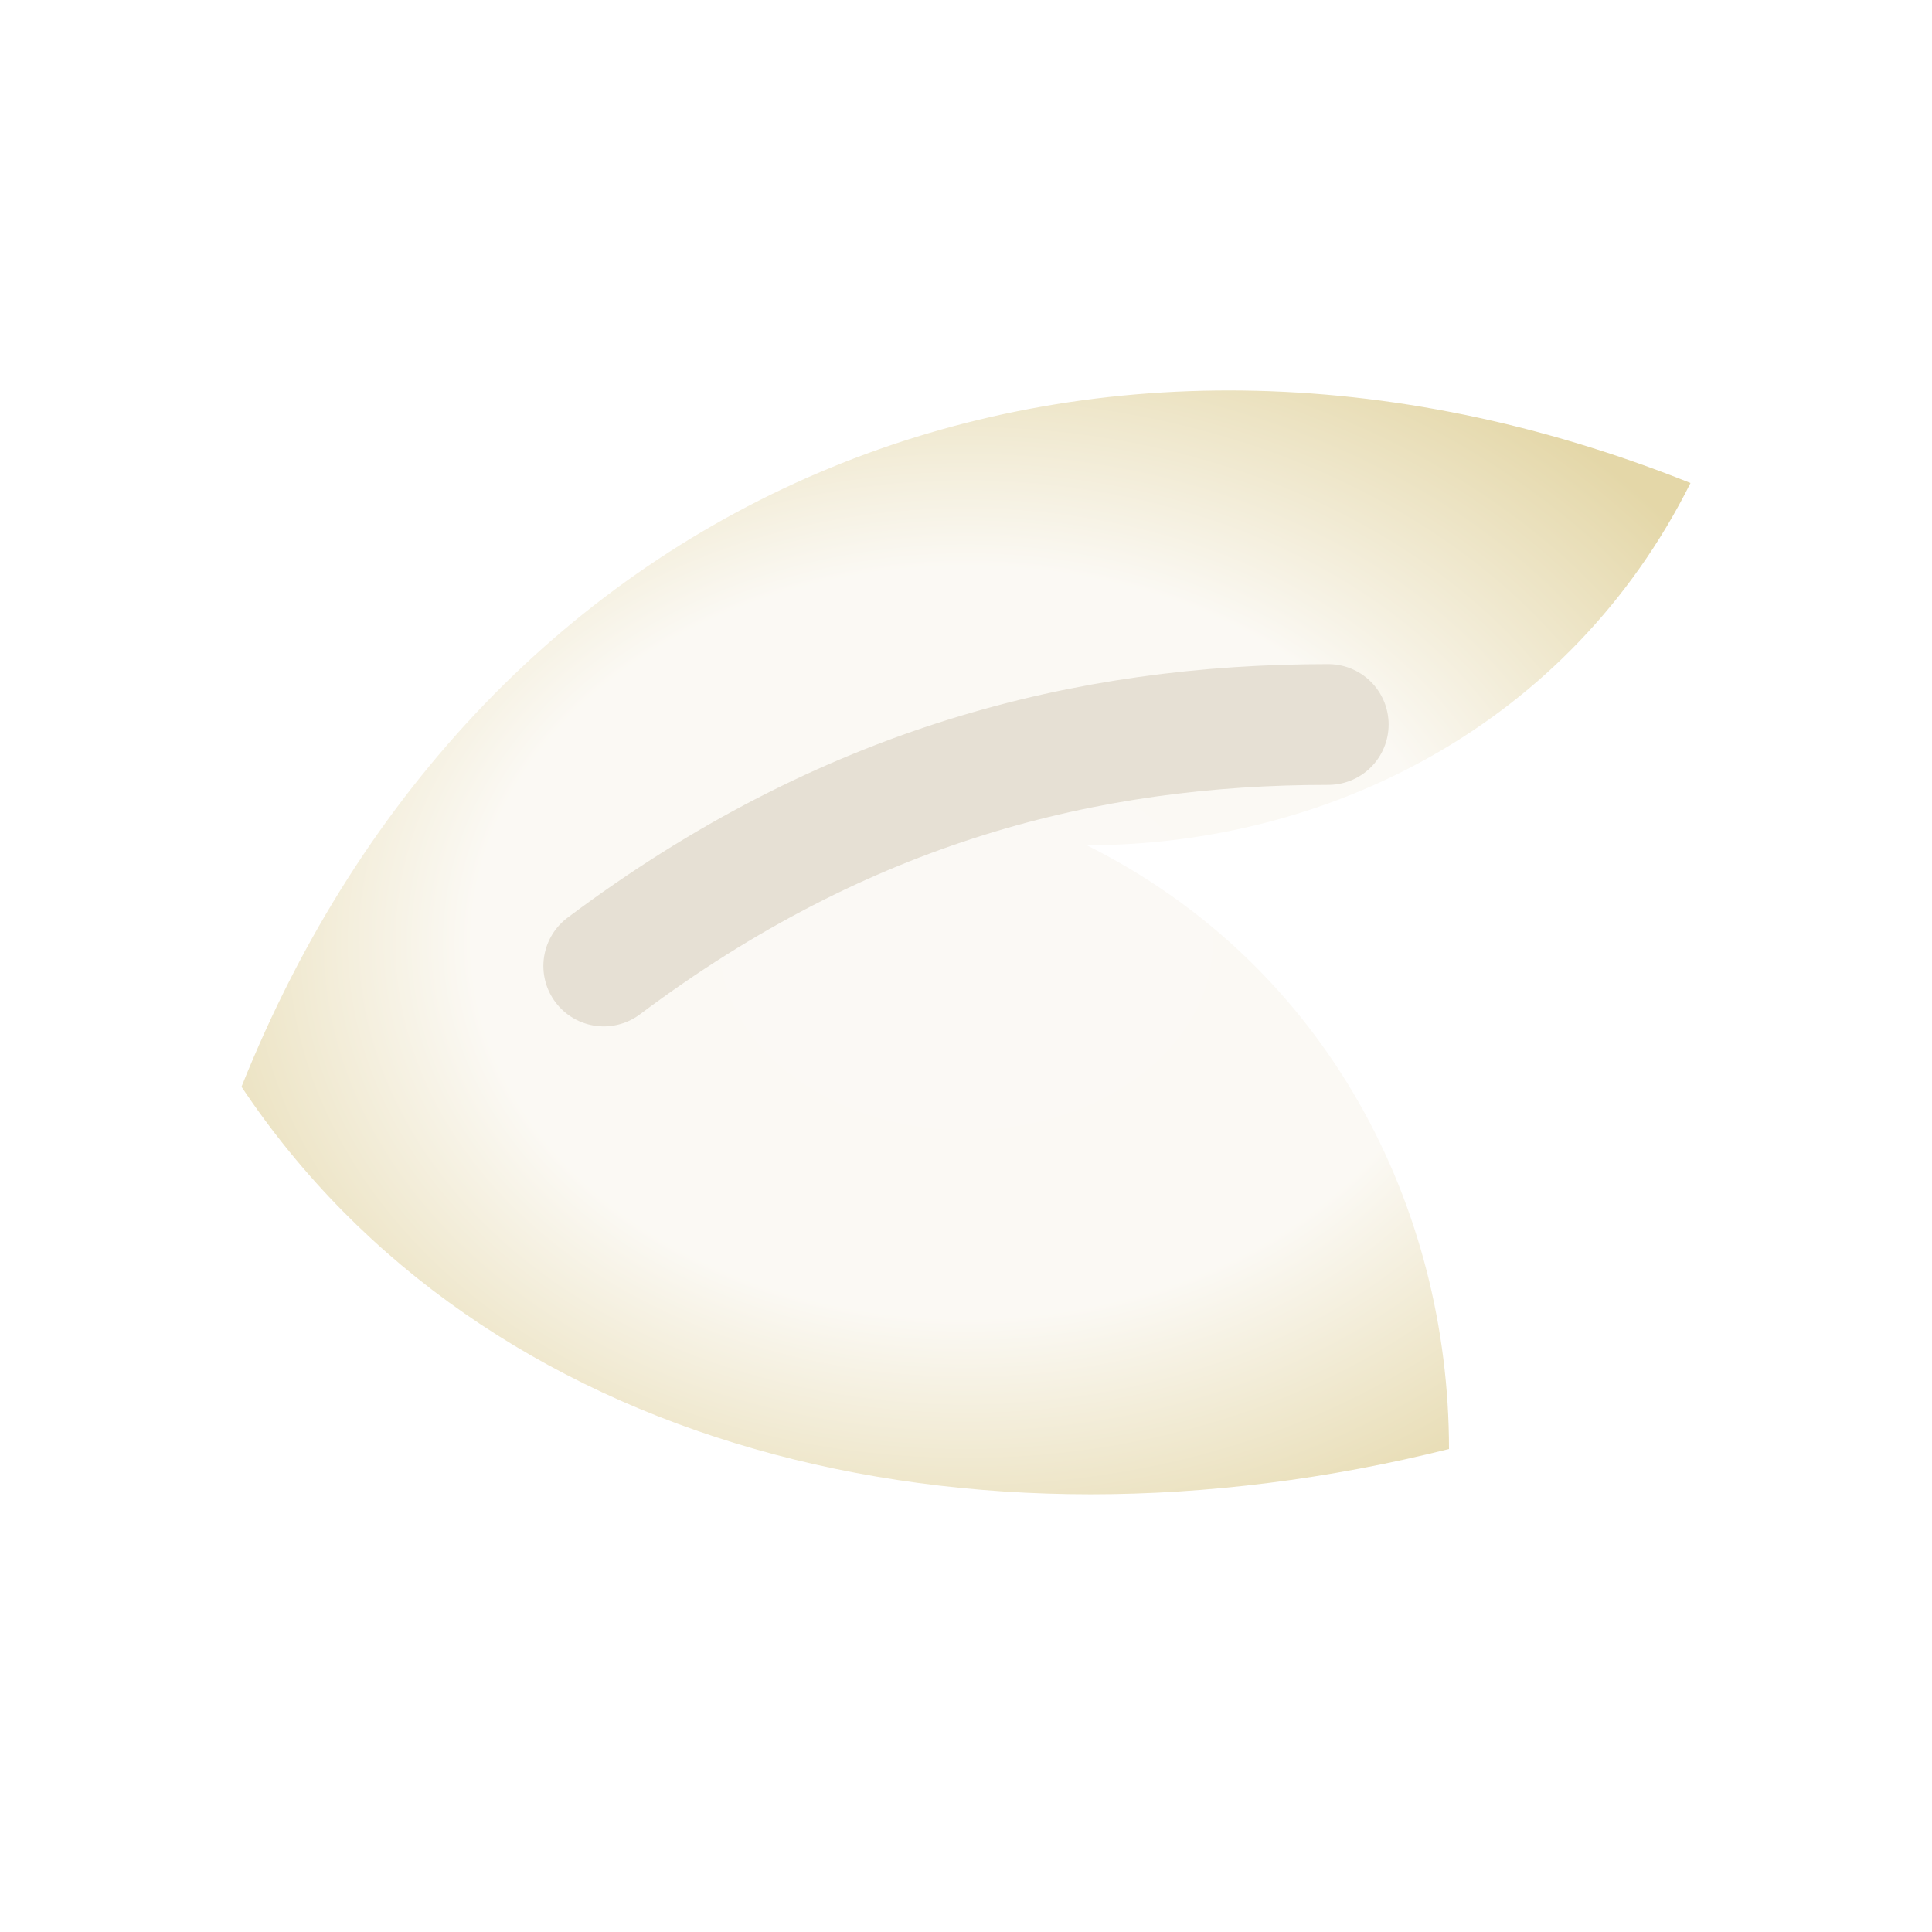
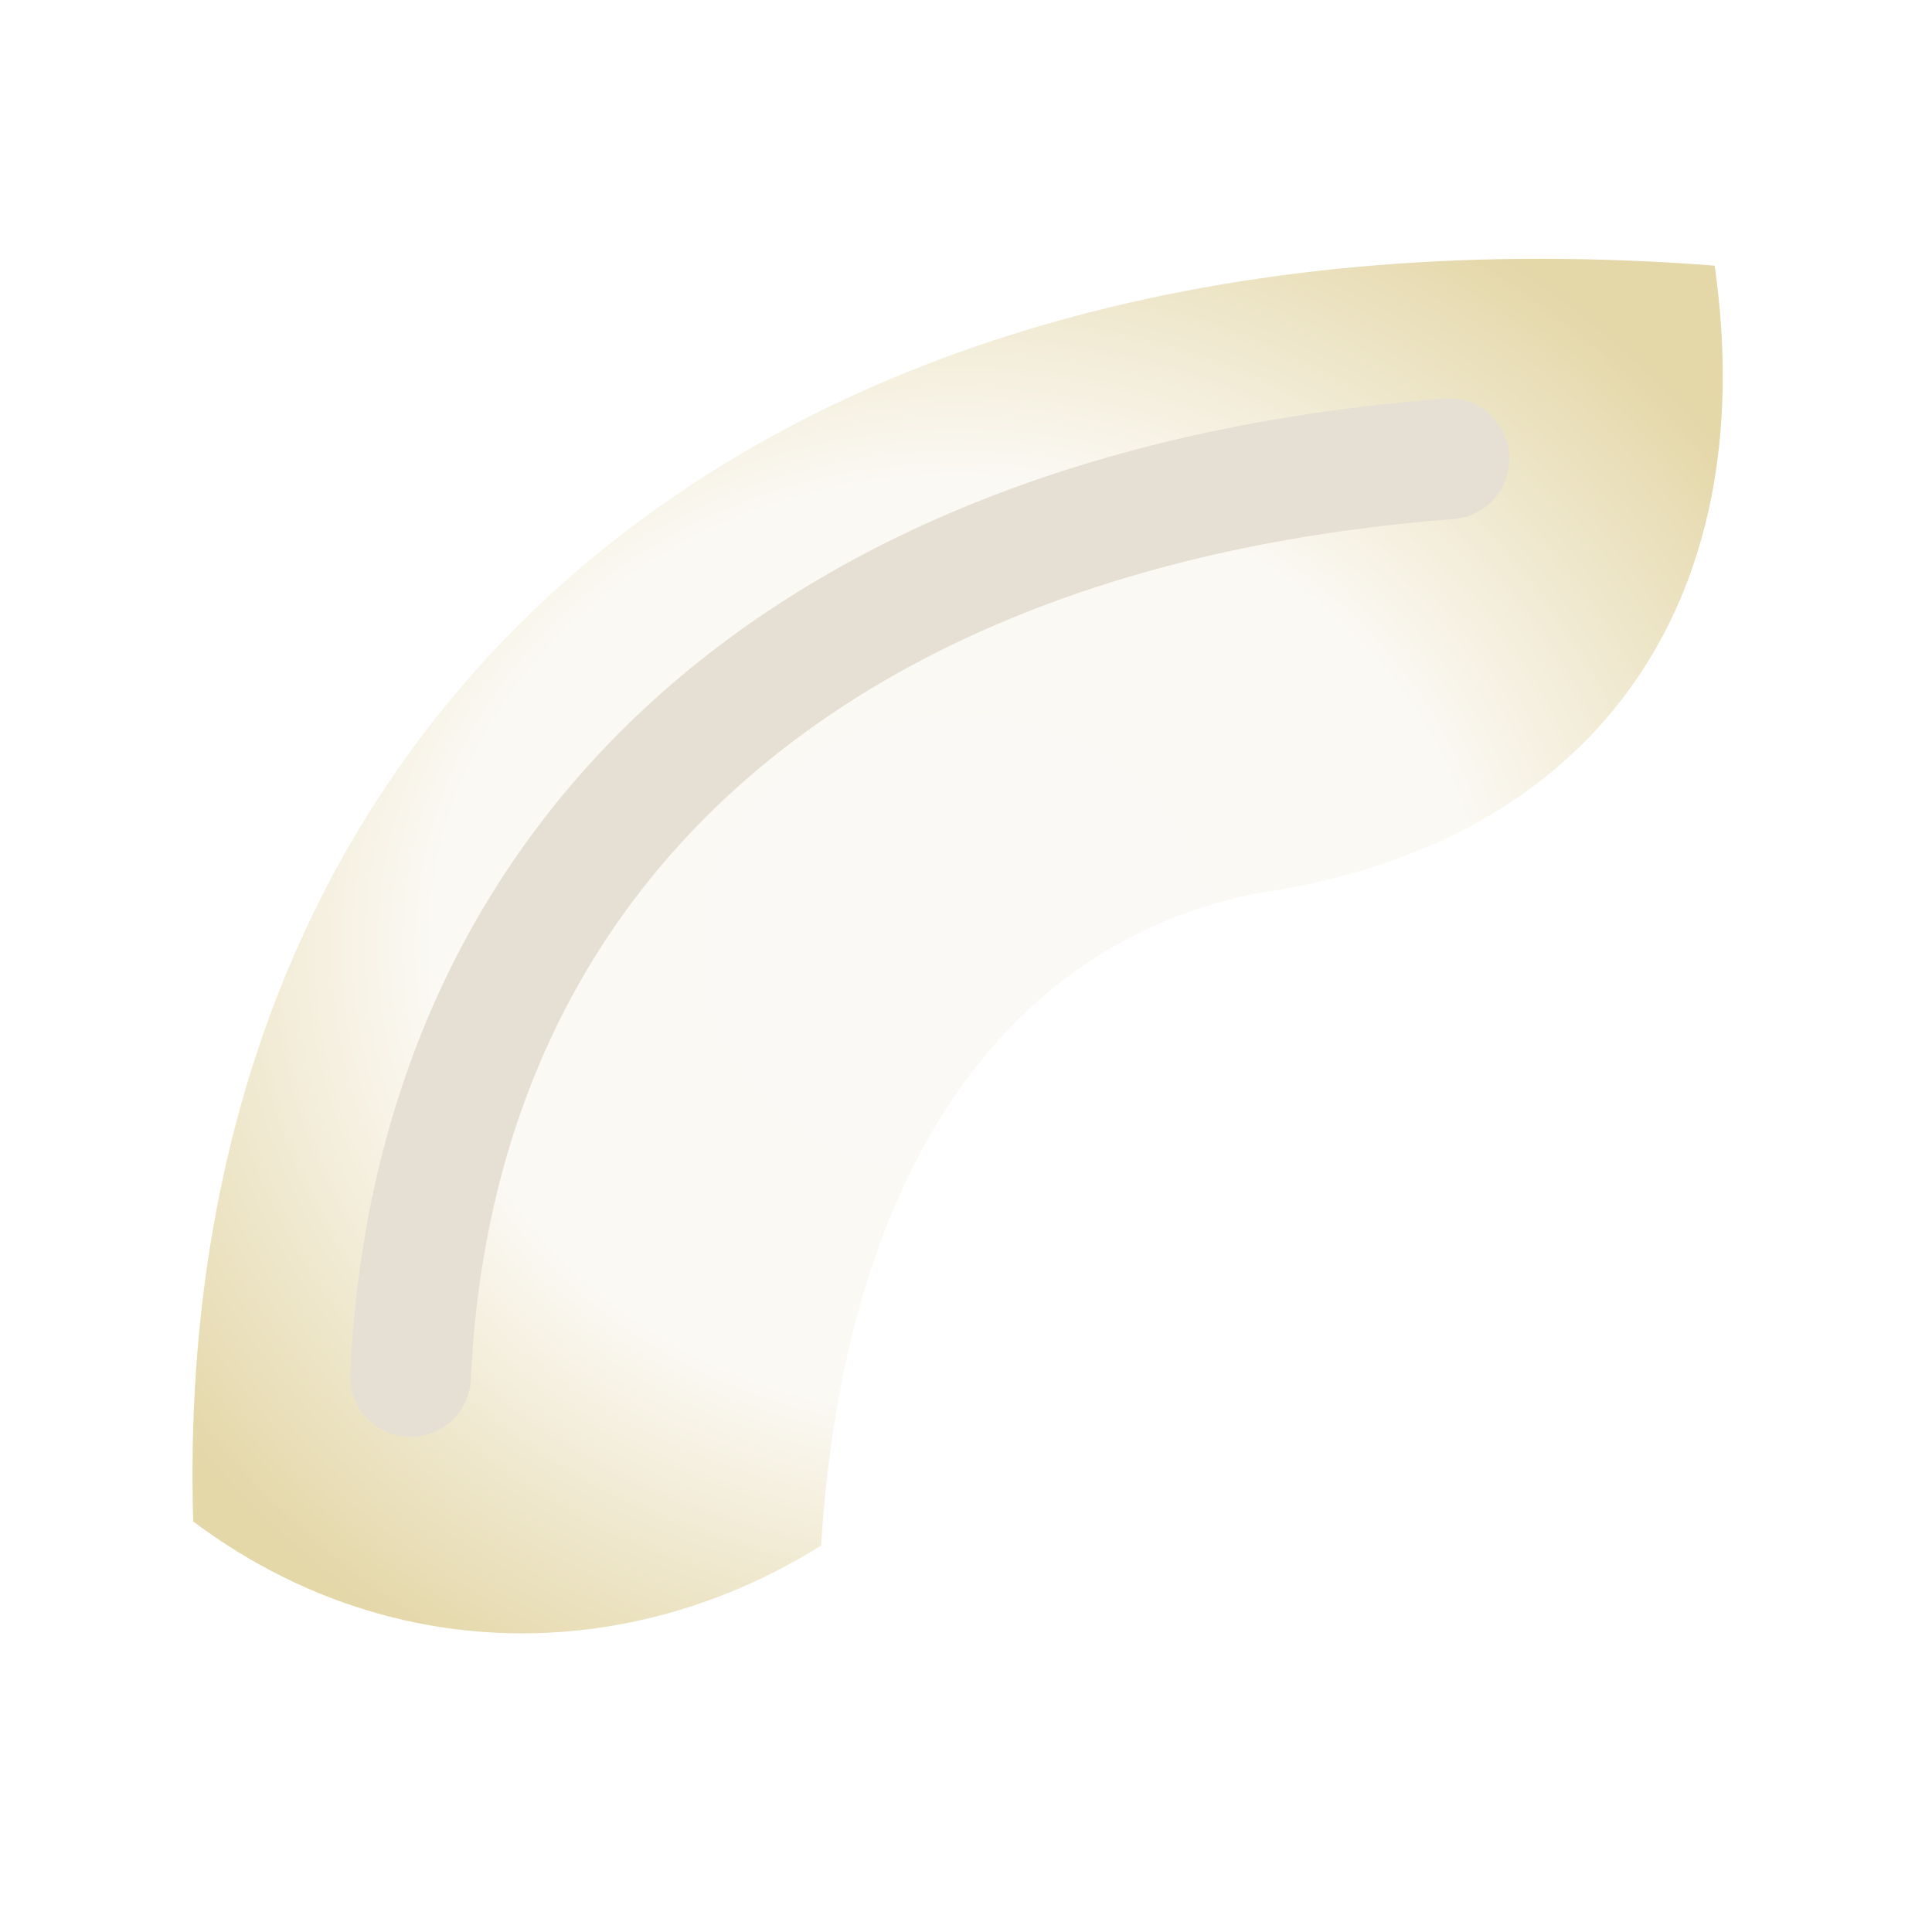
<svg xmlns="http://www.w3.org/2000/svg" width="16" height="16" viewBox="0 0 16 16">
  <defs>
    <radialGradient id="pfbf9f4" cx="0.5" cy="0.5" r="0.62">
      <stop offset="0" stop-color="#fbf9f5" />
      <stop offset="0.55" stop-color="#fbf9f4" />
      <stop offset="1" stop-color="#e4d7a8" />
    </radialGradient>
  </defs>
-   <path d="M2 9c2-5 7-7 12-5-1 2-3 3-5 3 2 1 3 3 3 5-4 1-8 0-10-3Z" fill="url(#pfbf9f4)" />
-   <path d="M5 8c2-1.5 4-2 6-2" stroke="#e6e0d4" stroke-width="1" fill="none" stroke-linecap="round" />
+   <path d="M1.6 12.6C1.4 5.8 6.4 1.6 14.2 2.2c.4 2.8-1 4.8-3.8 5.2C8.4 7.8 7 9.6 6.8 12.8c-1.6 1-3.6 1-5.2-.2Z" fill="url(#pfbf9f4)" />
+   <path d="M3.4 11.4c.2-4.4 3.4-7.2 8.6-7.6" stroke="#e6e0d4" stroke-width="1" fill="none" stroke-linecap="round" />
</svg>
